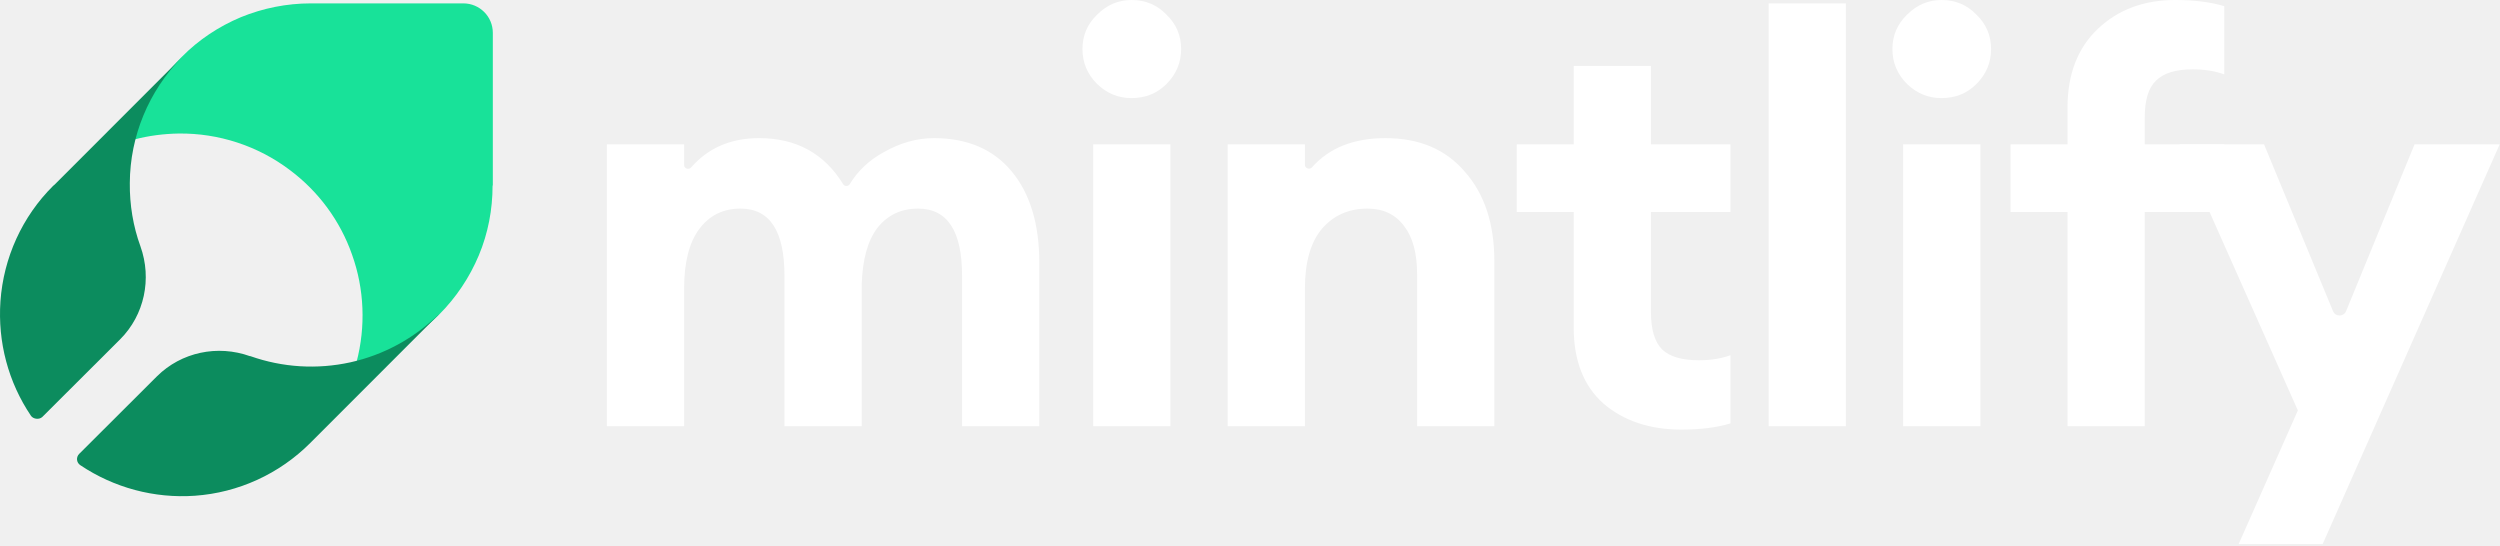
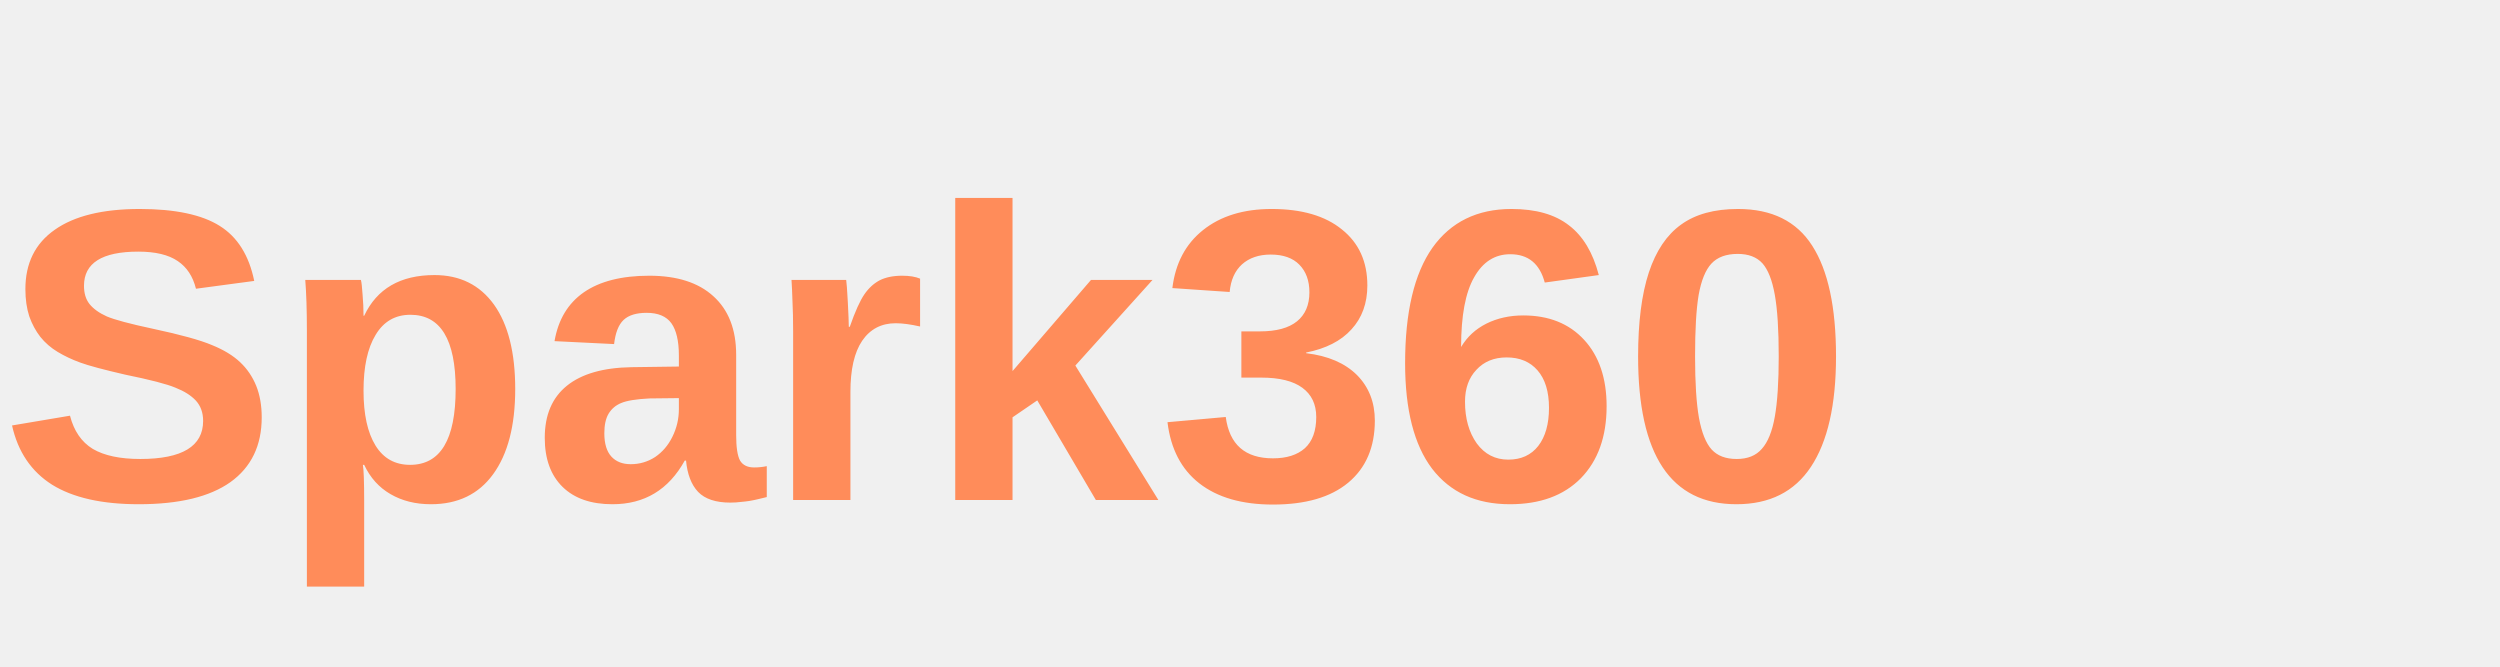
- <svg xmlns="http://www.w3.org/2000/svg" width="1682" height="367" viewBox="0 0 1682 367" fill="none">
-   <path d="M1562.69 366.037H1506.17L1546 276.14L1466.34 97.105H1523.24L1569.66 209.337C1571.28 213.26 1576.84 213.253 1578.45 209.325L1624.52 97.105H1681.79L1562.69 366.037Z" fill="white" />
-   <path d="M1391.02 286.761V142.622H1352.71V97.104H1391.02V72.449C1391.02 49.943 1397.85 32.242 1411.5 19.345C1425.16 6.448 1442.48 0 1463.47 0C1476.37 0 1487.37 1.391 1496.47 4.172V50.069C1490.4 47.793 1483.32 46.656 1475.23 46.656C1463.85 46.656 1455.63 49.184 1450.57 54.242C1445.51 59.046 1442.99 67.265 1442.99 78.897V97.104H1496.47V142.622H1442.99V286.761H1391.02Z" fill="white" />
-   <path d="M1306.22 66.001C1297.37 66.001 1289.66 62.84 1283.08 56.518C1276.51 49.943 1273.22 42.104 1273.22 33C1273.22 23.897 1276.51 16.184 1283.08 9.862C1289.66 3.287 1297.37 0 1306.22 0C1315.58 0 1323.42 3.287 1329.74 9.862C1336.31 16.184 1339.6 23.897 1339.6 33C1339.6 42.104 1336.31 49.943 1329.74 56.518C1323.42 62.84 1315.58 66.001 1306.22 66.001ZM1280.43 286.761V97.104H1332.39V286.761H1280.43Z" fill="white" />
-   <path d="M1189.94 286.761V2.276H1241.91V286.761H1189.94Z" fill="white" />
-   <path d="M1131.24 289.037C1110 289.037 1092.55 283.221 1078.89 271.588C1065.49 259.703 1058.79 242.634 1058.79 220.381V142.622H1020.48V97.104H1058.79V44.38H1110.76V97.104H1164.24V142.622H1110.76V210.14C1110.76 221.772 1113.29 230.117 1118.34 235.174C1123.4 239.979 1131.62 242.381 1143 242.381C1151.09 242.381 1158.17 241.243 1164.24 238.967V284.864C1155.14 287.646 1144.14 289.037 1131.24 289.037Z" fill="white" />
-   <path d="M825.979 286.761V97.104H877.945V110.967C877.945 113.311 881.135 114.347 882.688 112.591C894.273 99.485 910.773 92.932 932.187 92.932C954.946 92.932 972.774 100.518 985.67 115.69C998.82 130.61 1005.39 150.587 1005.39 175.622V286.761H953.429V184.346C953.429 170.438 950.521 159.691 944.704 152.104C938.888 144.265 930.67 140.346 920.049 140.346C907.405 140.346 897.164 144.898 889.325 154.001C881.738 163.105 877.945 176.507 877.945 194.208V286.761H825.979Z" fill="white" />
-   <path d="M761.286 66.001C752.436 66.001 744.723 62.84 738.148 56.518C731.574 49.943 728.286 42.104 728.286 33C728.286 23.897 731.574 16.184 738.148 9.862C744.723 3.287 752.436 0 761.286 0C770.643 0 778.482 3.287 784.804 9.862C791.379 16.184 794.666 23.897 794.666 33C794.666 42.104 791.379 49.943 784.804 56.518C778.482 62.84 770.643 66.001 761.286 66.001ZM735.493 286.761V97.104H787.459V286.761H735.493Z" fill="white" />
-   <path d="M647.273 286.761V185.484C647.273 155.392 637.411 140.346 617.686 140.346C606.307 140.346 597.204 144.645 590.376 153.242C583.801 161.84 580.261 174.61 579.755 191.553V286.761H527.789V185.484C527.789 155.392 517.927 140.346 498.203 140.346C486.571 140.346 477.341 144.898 470.513 154.001C463.685 163.105 460.272 176.507 460.272 194.208V286.761H408.306V97.104H460.272V111.103C460.272 113.435 463.407 114.462 464.939 112.704C476.419 99.522 491.68 92.932 510.72 92.932C535.742 92.932 554.588 103.262 567.259 123.923C568.258 125.553 570.718 125.527 571.712 123.894C577.189 114.891 584.802 107.731 594.548 102.414C605.675 96.093 616.928 92.932 628.307 92.932C650.813 92.932 668.261 100.391 680.652 115.311C693.043 130.231 699.239 150.714 699.239 176.76V286.761H647.273Z" fill="white" />
-   <path d="M331.569 124.833V22.09C331.569 11.065 322.625 2.276 311.764 2.276H209.069C192.938 2.276 176.967 5.472 162.113 11.544C147.26 17.775 133.685 26.724 122.345 38.228L121.546 39.027C106.533 54.207 95.833 73.062 90.402 93.834C100.145 91.277 110.206 89.999 120.268 89.839C147.1 89.52 173.453 98.148 194.855 114.287C214.18 128.668 228.873 148.481 236.859 171.331C245.164 194.5 246.122 219.746 239.893 243.554C260.496 238.122 279.503 227.416 294.675 212.396L295.474 211.597C306.813 200.252 315.917 186.67 322.145 171.81C328.374 156.95 331.409 140.971 331.409 124.833H331.569Z" fill="#18E299" />
-   <path d="M87.337 123.098C87.496 91.579 100.066 61.334 122.182 38.73L36.739 124.212C36.421 124.531 36.102 124.69 35.784 125.008C14.941 145.702 2.371 173.4 0.303 202.69C-1.607 230.07 5.553 257.131 20.828 279.736C22.285 281.892 26.238 282.601 28.466 280.532L80.813 228.319C97.202 211.923 102.293 187.568 94.497 165.759C89.564 152.229 87.178 137.743 87.337 123.098Z" fill="#0C8C5E" />
-   <path d="M294.976 211.605C278.587 227.683 258.062 238.826 235.786 243.761C213.351 248.695 190.121 247.263 168.482 239.622C168.482 239.622 168.323 239.622 168.164 239.622C146.365 231.822 122.022 236.916 105.633 253.153L53.285 305.365C51.057 307.594 51.376 311.255 54.081 313.006C76.674 328.129 103.724 335.451 131.091 333.541C160.368 331.472 187.894 318.896 208.737 298.043L209.533 297.247L294.976 211.765V211.605Z" fill="#0C8C5E" />
+ <svg xmlns="http://www.w3.org/2000/svg" width="120" height="32" viewBox="0 0 120 32">
+   <text x="0" y="24" font-family="Arial, sans-serif" font-size="20" font-weight="bold" fill="#FF8C5A">Spark360</text>
</svg>
